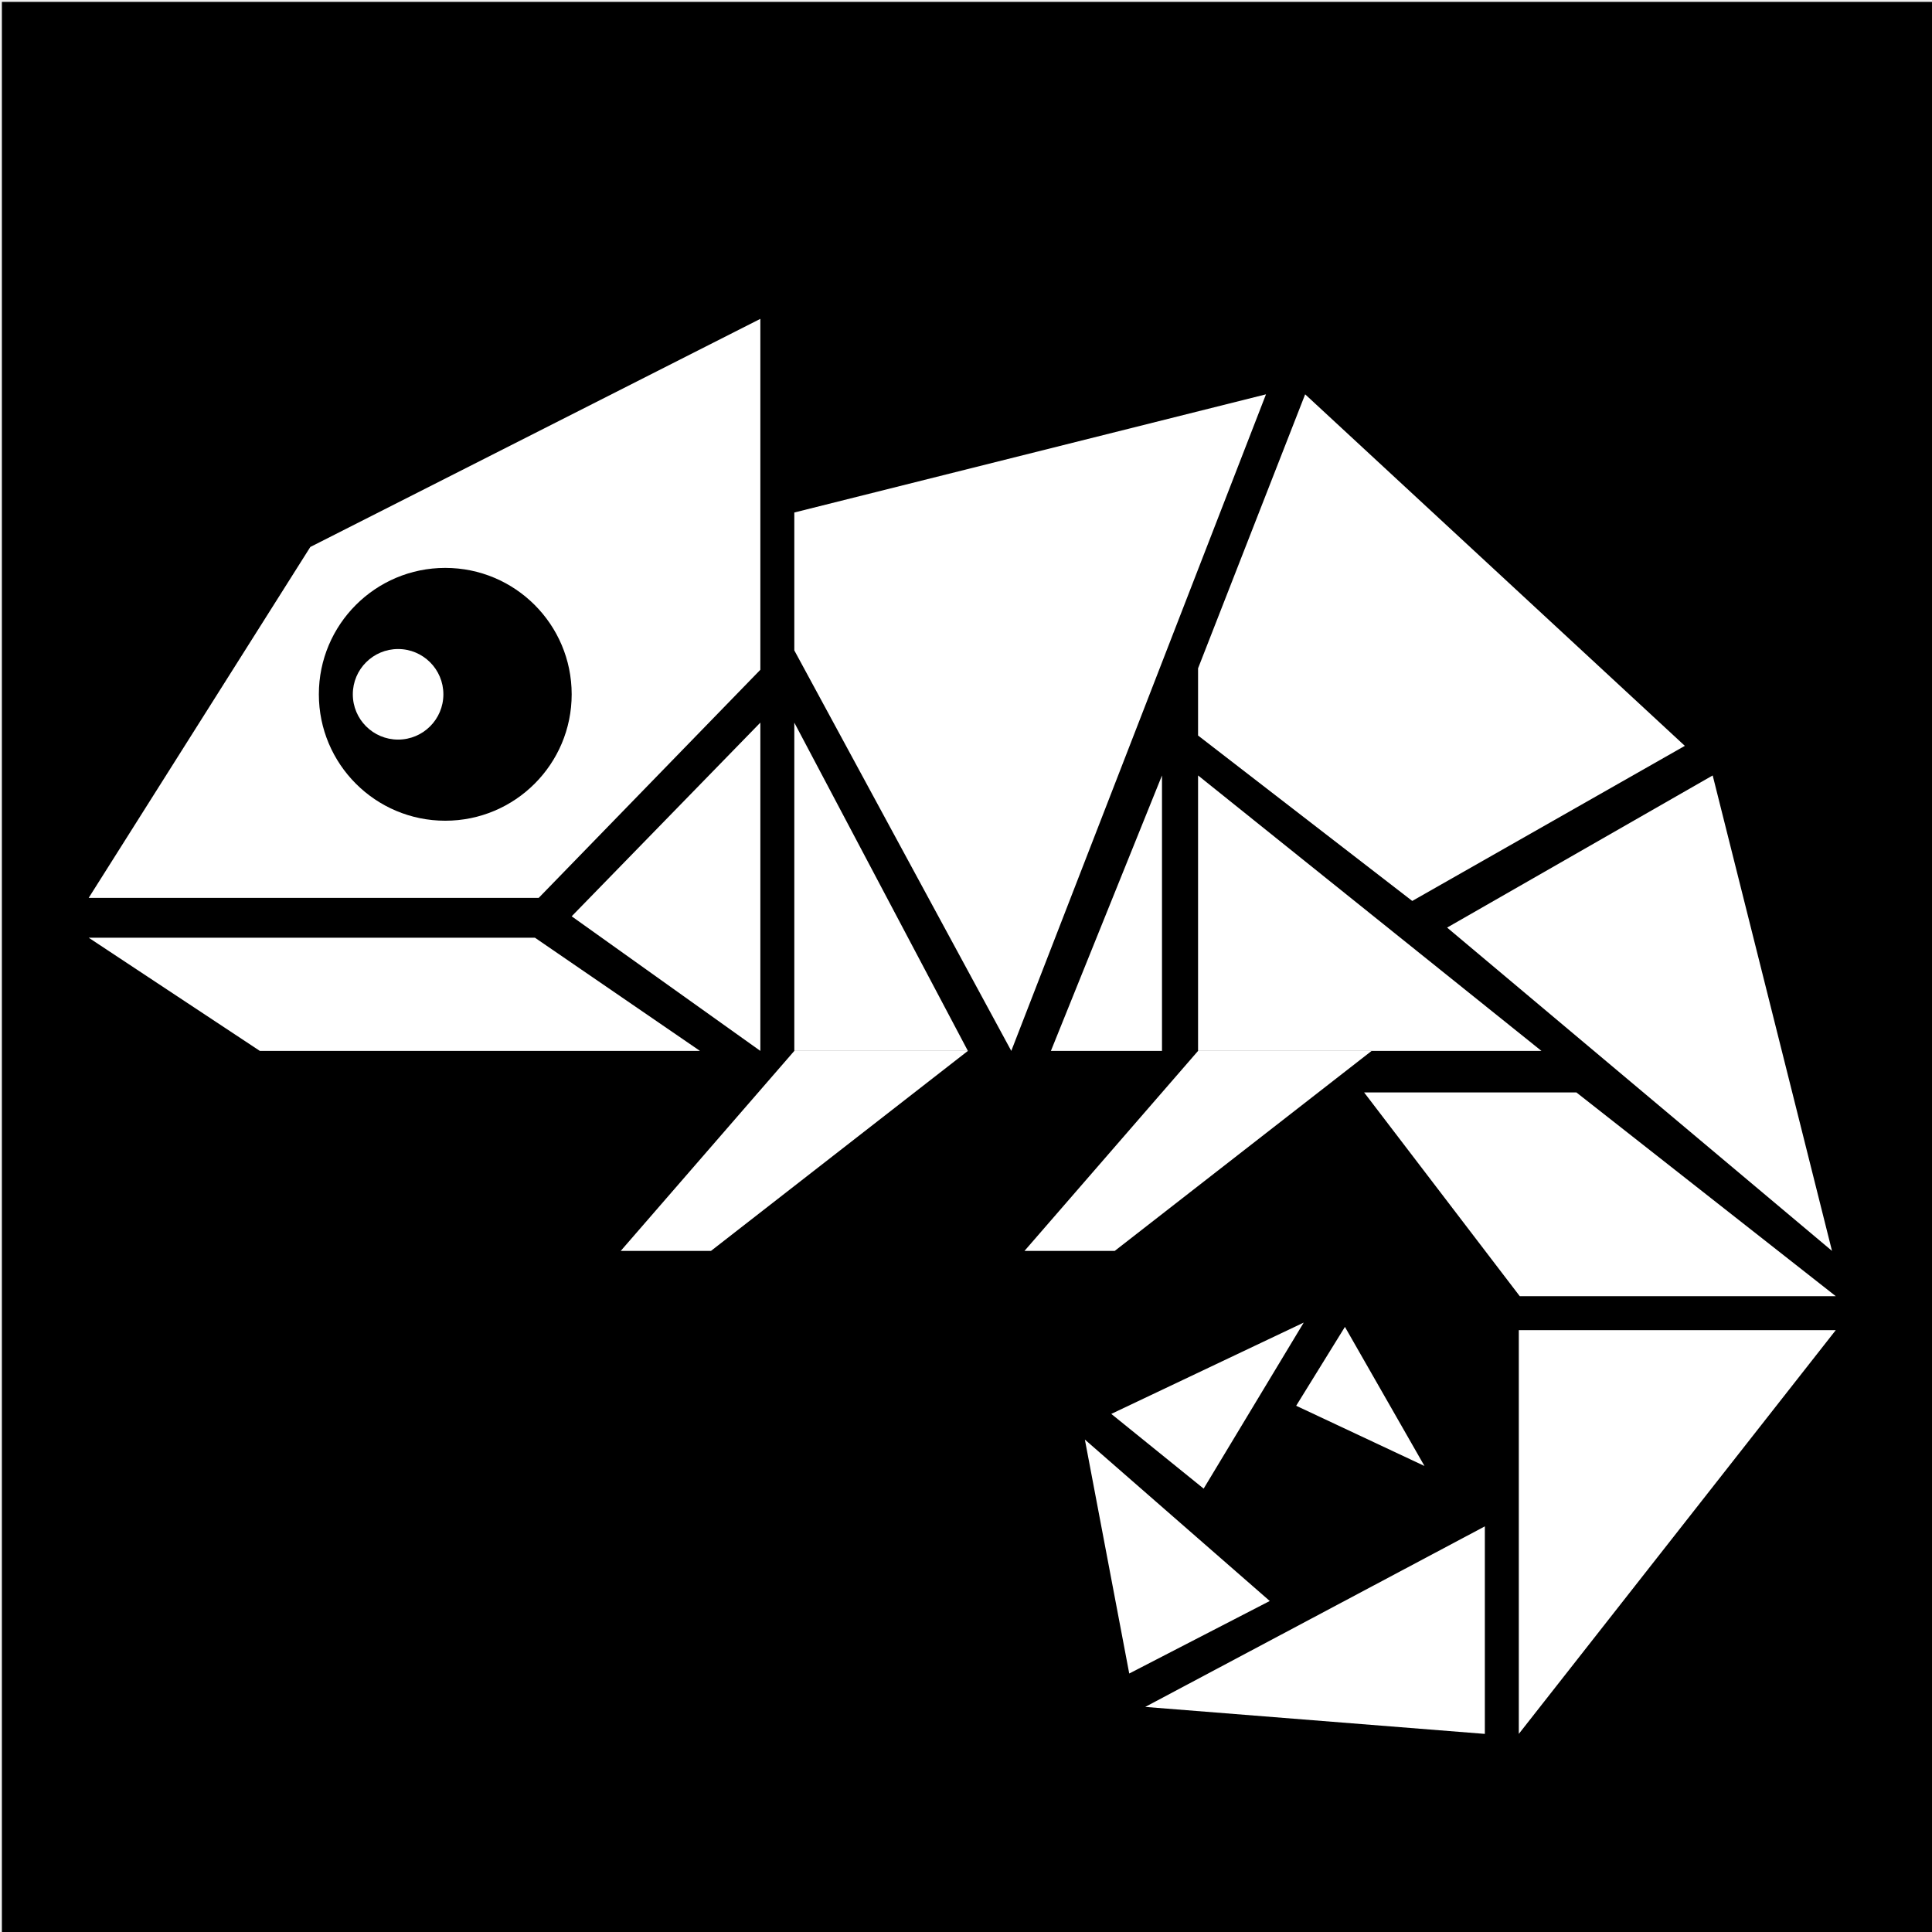
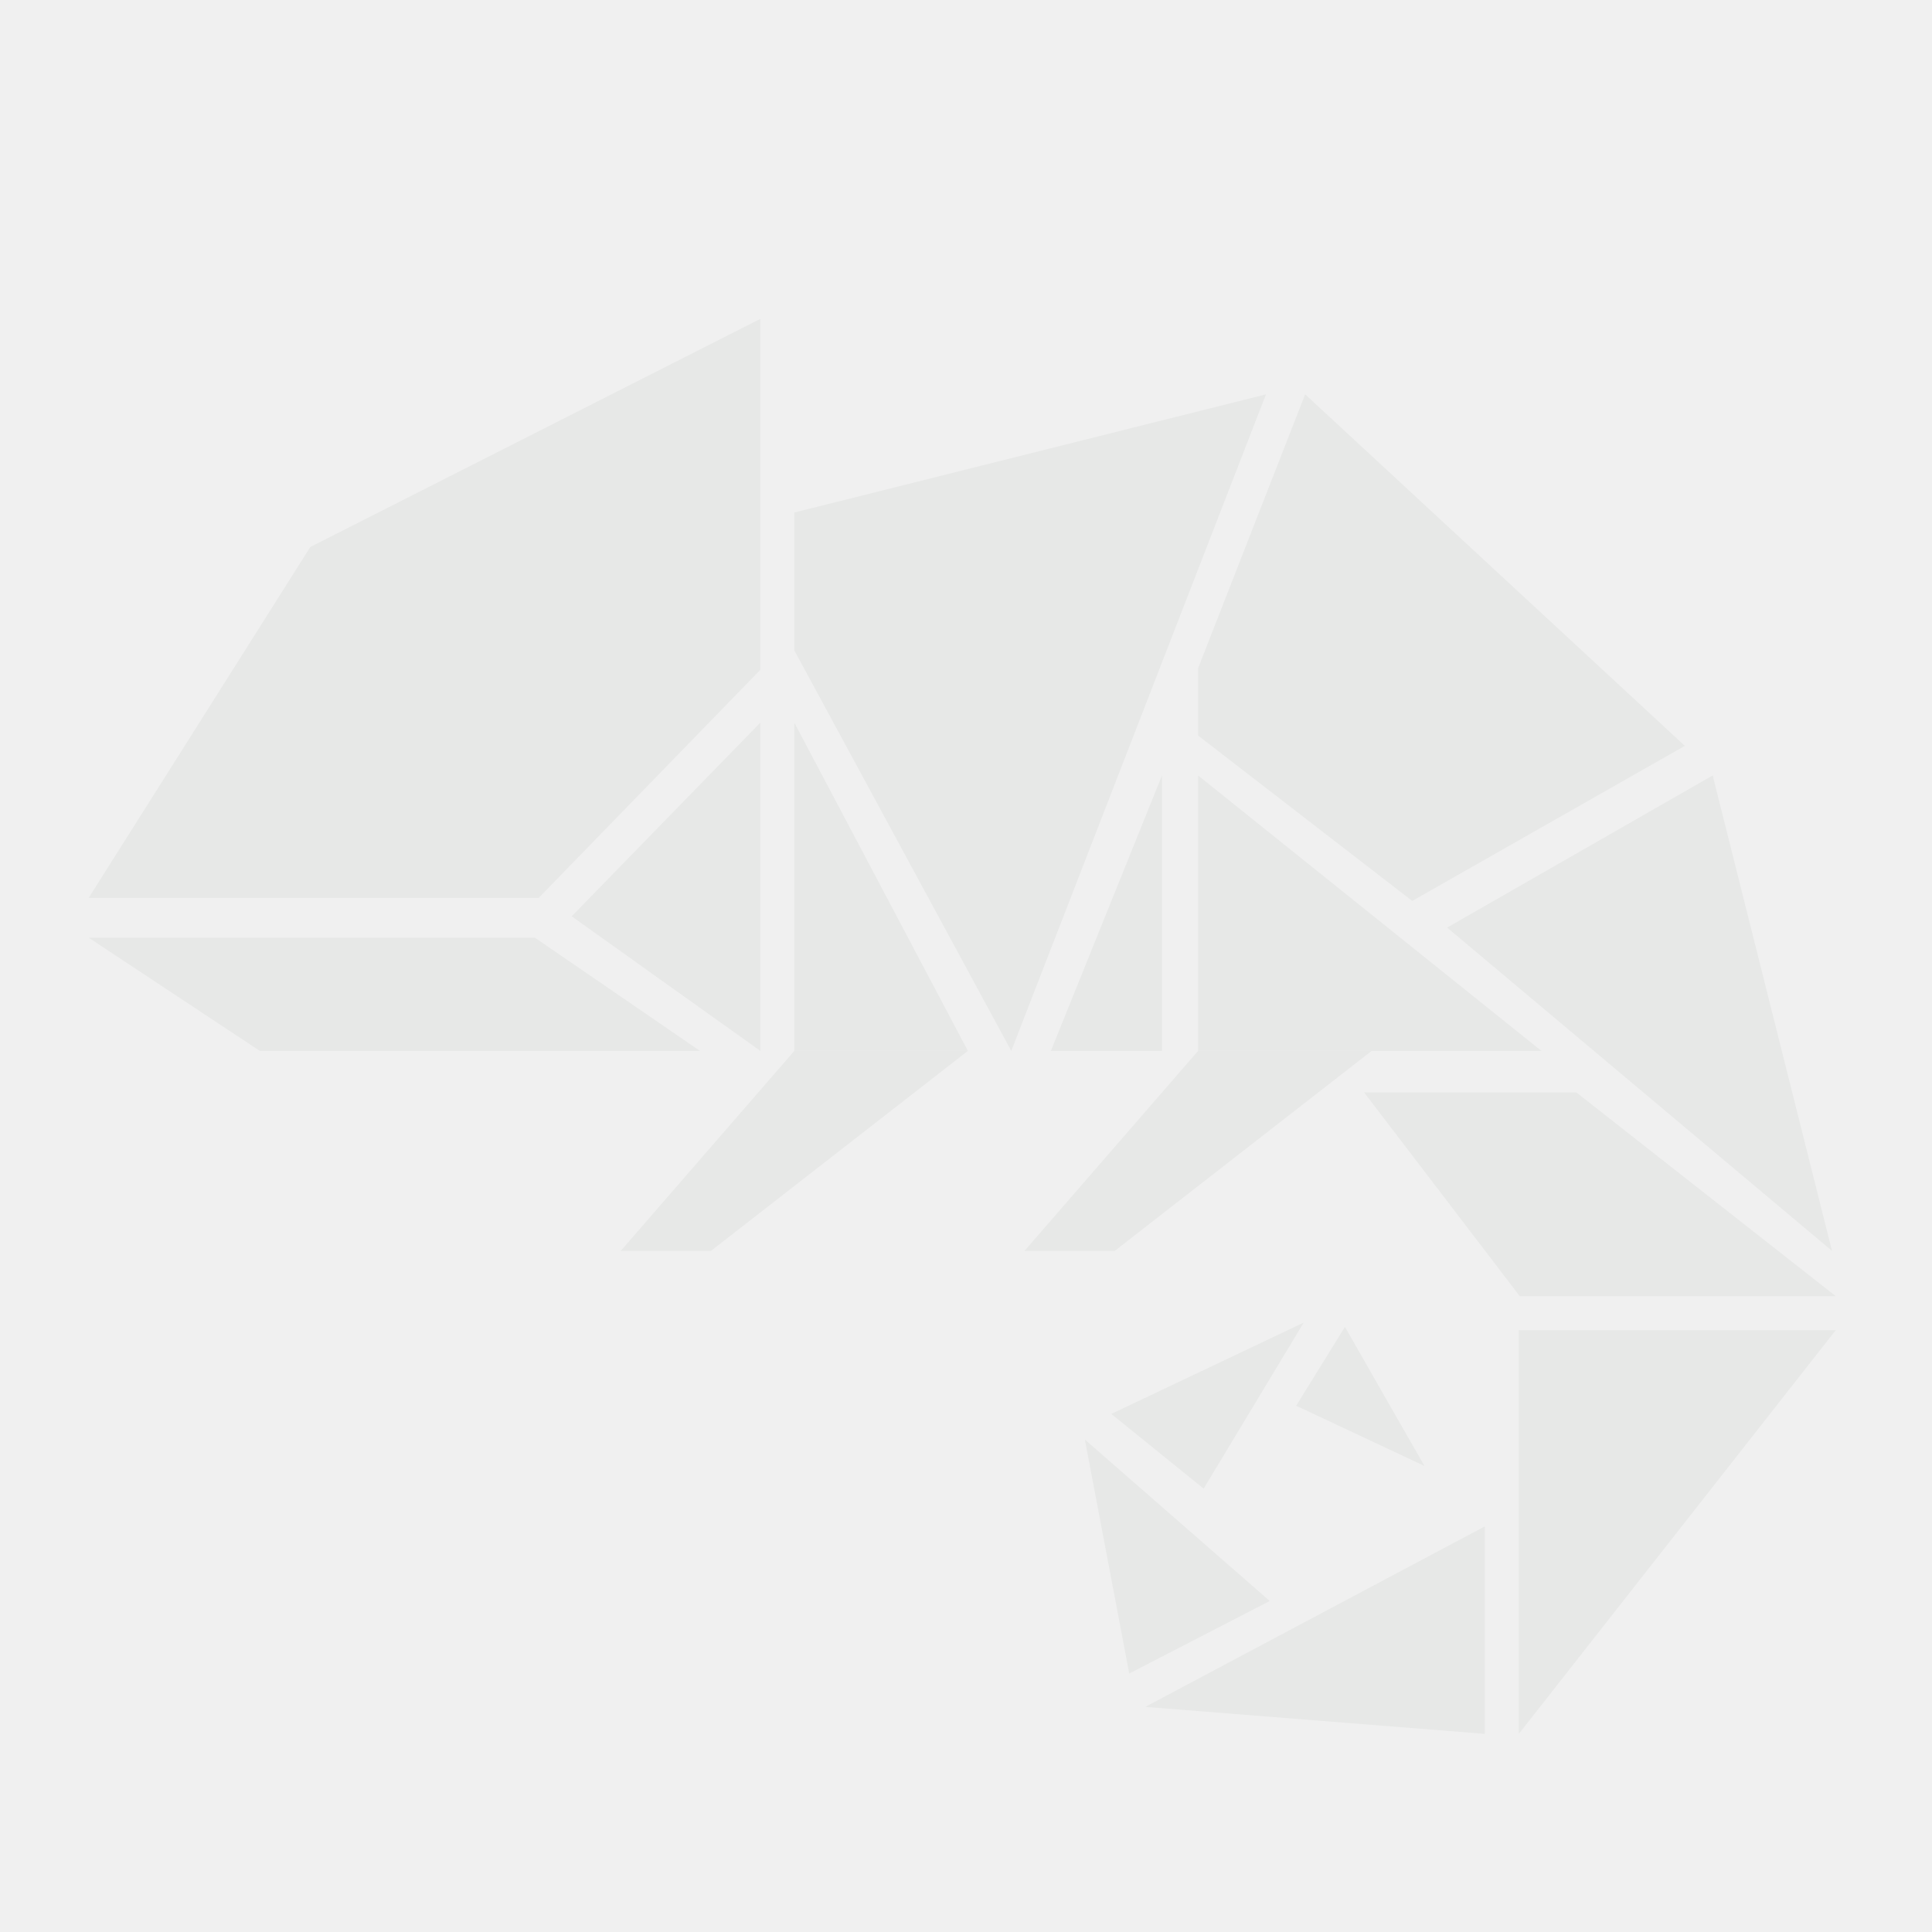
- <svg xmlns="http://www.w3.org/2000/svg" style="background: transparent; background-color: transparent;" version="1.1" width="512px" height="512px" viewBox="-0.5 -0.5 512 512" content="&lt;mxfile&gt;&lt;diagram id=&quot;6AV_b9qpDMSIlp9YAERE&quot; name=&quot;Page-1&quot;&gt;3ZpRk5sgEIB/ja+OgCA+NjbXPrQznbmHPpvIRaYmOIZrkv76YtREhFzSOS7HdSZzpwtE2M9ddjcEKFvvvzR5XX4XBasCGBX7AH0OIExJpP62gkMnAFFKOsmq4UUvOwse+R+mC595wbaaSApRSV7rwqXYbNhSarK8acRO7/YkKv2hdb5ihuBxmVem9CcvZNlJKUzO8q+Mr8rhyYCkXcs6Hzr3GtiWeSF2IxGaByhrhJDd1XqfsarV3aCWbtzDhdbTxBq2kbcMgN2A33n13K+tn5c8DIttxPOmYG3/KECzXckle6zzZdu6U3SVrJTrSt0BdbmVjfjFMlGJRkk2YqO6zZ54VQ2iAKJ58jCfESXvn80ayfYX5w9OWlFvExNrJpuD6rI76x2DftLlSOcnYd6zXp3GntWhLnqN2LUTX9dOO3uu3oxv+YJVP8SWSy42qmkhpBRrtcihw6eKr9oGKaYqK/O6/bL1ftUaS7jIt3wZ1qI6rNpvmrVXmRBNcVwInqlPFCIUwEz9SwOsZpEpGWgF+l1ITvfqOjmK0vOIaCRQn+5JFW+RHVE3QuYyXxxXCkyMCCefILnE/DVs+wEQdSN6J0F7GiPyIKEmeYDx68mDGwzjfdBPuXcCQC+8CFEYK9eagUuQ7w4VRBpVEFmwQmzBmsQOsGKPsYIRNIgmFI8CfygOhtdThBG2ULQYZ4IcQCQeQ1S2CcdeNzXcsjcQEUXXIUaWvRVA4oBi4jPFsf/EdoR9M/LKMBEBOlOa3uZesQvvSj8E0skG6RO+eDC3Hh/C0MA3xEGaRUaJA3ypp/jM0BZMwh+a+EIQRbpTjS3xTRpZ7M9B0Dokld4BtNhfuzOOopvYJyuENNGtkAKDYZyaDImDlHOYrXcMjbSCWuxQvcW+MEzjiSeNDIYYmAxjB/vgLVWV96ob0CMn5aRecqeY+oIRxegqRmTZEBF1gBF5ivH6fogvFnXuDRBgPSAFqelLsWU/pA4CGuhztj/2pQl6iWgIqVe74yRrjKkBFAw7oWaSkQOiPieN4CWT9IbetP5msceYvJE9epsfhtCol5tZv1aOIwbiiwb63nV0QPRQ6FS8G6ckFoPFDmp10Nec8sMYLAJ6MmKr0qWWQNZFpRV5m1CGENpySjpOUOLu9y06iY0ImQZLyFfLnbK3/1hiyUQBcuCuka+p6P/trmEyKeHe0V2jGzJXNYLX23axV84C5Nu6O3zxxPft+YH7HQ7oB1B93wOW3JEkpiKJC9u5IXd8W0We3lMHikz1kB8kIDQ3IWhJw+G/V1PU7fn4y7FtdIYIzf8C&lt;/diagram&gt;&lt;/mxfile&gt;">
+ <svg xmlns="http://www.w3.org/2000/svg" style="background: transparent; background-color: transparent;" version="1.1" width="512px" height="512px" viewBox="-0.5 -0.5 512 512" content="&lt;mxfile&gt;&lt;diagram id=&quot;6AV_b9qpDMSIlp9YAERE&quot; name=&quot;Page-1&quot;&gt;5ZpRb5swEMc/Da8I+zCYxzXLuodNmtSHPZPgAhqJI+I2yT79TDAJxk4TqW7ralKkwN8GbP+4890lAcxW+/s231Q/ecGaAEfFPoCvAcYIAMuvTjkoJSVxr5RtXSjtLDzUf5kuPtUF22qS4LwR9UYXl3y9ZkuhaXnb8p3e7ZE3+kM3eckM4WGZN6b6uy5E1asUp2f9O6vLangySrK+ZZUPnaNe2FZ5wXcjCeYBzFrORX+02s9Y0y3esCz9dd8utJ4G1rK1uOUCBeI5b57U3NS4xGGYbMuf1gXr+kcB3O2qWrCHTb7sWncSr9QqsWrkGZKHW9HyP2zGG95KZc3X7CQOK9Xd5bFumkknc+RqMs+sFWw/ktRM7hlfMdEeZJfdGQJBagbVCMBJzBX48nTteW3kgVoe+1LF15eqG2otX5Mf+YI1v/i2FjVfy6YFF4Kv5CSHDl+auuwaBJ+uX5Vvuput9mVnOuEi39bLcMObQ9nd6a47mnHeFseJkDv5iUKAAM/kVxYQOYqZ1FAn6GdhcjqXx+lRys5XRCNBfvonNXWH5kis5SIX+eI4UzQhGGCYp3M6Ty+9AK9hq1ox9Fcoj0EVjRF5lFKTPCLk9eTRDVbyMein3HsB0QsvQhTGiTxClyC/O1QUaVRRZMGKiQVrGjvASjzGikbQMEwoHgV/KA6GpyjiiFgoWowzBQcQE48hStvEY6+bGW7ZG4hA4TrEyLK3Ipw4oJj6THHsP4kdoWoGrwwTEqQzpdlt7pW48K70UyCdbJA+4YsHc1P4gGAD3xAHaRYZpQ7wZZ7iM0NbNAl/aOoLQYh0pxpb4pssstifg6B1yDC9A2ixv25nHEU3sU9WiGmqWyFFBsM4MxkmDlLO02h9Y2ikFdRih/It9oVhFk88aWQwJMhkGDvYB28psXxU3YAeOUkn9ZI7JdQXjBDDVYxg2RCBOsAInmK8vh+Si0Wd9waIiB6Qosz0pcSyH1IHAQ32Odsf+9IUXiIaYurV7jjJGmNqAEXDTqiZZOSAqM9JI3rJJJ3QM6vqLnhOK3IWC42TN7JQbzPGEBsVdLMOoBXoEgP6RZN9VWX9TV4ClOjh0qnAN05bLEZNHNTzsK955yc2akB6CmOr7WWW8NdFfRa8TUNDjG2ZKB2nNXH/qxidRFRJMg2xwNffzabs7T+xWPJXBA5cOviawP5vLh2nk1Lw27l0eXr+/8KxbfQvEJj/Aw==&lt;/diagram&gt;&lt;/mxfile&gt;">
  <defs />
  <g>
    <g>
-       <rect x="0" y="0" width="512" height="512" fill="#000000" stroke="none" pointer-events="all" />
+       <rect x="0" y="0" width="512" height="512" fill="none" stroke="none" pointer-events="all" />
    </g>
    <g>
-       <path d="M 81.74 144.45 L 201 84 L 201 177 L 142.26 237.45 L 23 237.45 Z" fill="#ffffff" stroke="none" pointer-events="all" />
+       <path d="M 81.74 144.45 L 201 84 L 201 177 L 142.26 237.45 L 23 237.45 Z" fill="#e7e8e7" stroke="none" pointer-events="all" style="fill: light-dark(rgb(231, 232, 231), rgb(38, 38, 38));" />
    </g>
    <g>
-       <path d="M 210 171.86 L 210 135.32 L 335 104 L 267.5 278 Z" fill="#ffffff" stroke="none" pointer-events="all" />
+       <path d="M 210 171.86 L 210 135.32 L 335 104 L 267.5 278 Z" fill="#e7e8e7" stroke="none" pointer-events="all" style="fill: light-dark(rgb(231, 232, 231), rgb(38, 38, 38));" />
    </g>
    <g>
-       <path d="M 278 278 L 307.44 205 L 307.44 278 Z" fill="#ffffff" stroke="none" pointer-events="all" />
+       <path d="M 278 278 L 307.44 205 L 307.44 278 Z" fill="#e7e8e7" stroke="none" pointer-events="all" style="fill: light-dark(rgb(231, 232, 231), rgb(38, 38, 38));" />
    </g>
    <g>
-       <path d="M 383 245.32 L 453.38 205 L 485 331 Z" fill="#ffffff" stroke="none" pointer-events="all" />
+       <path d="M 383 245.32 L 453.38 205 L 485 331 Z" fill="#e7e8e7" stroke="none" pointer-events="all" style="fill: light-dark(rgb(231, 232, 231), rgb(38, 38, 38));" />
    </g>
    <g>
-       <path d="M 361 289 L 417.25 289 L 486 343 L 402.25 343 Z" fill="#ffffff" stroke="none" pointer-events="all" />
+       <path d="M 361 289 L 417.25 289 L 486 343 L 402.25 343 Z" fill="#e7e8e7" stroke="none" pointer-events="all" style="fill: light-dark(rgb(231, 232, 231), rgb(38, 38, 38));" />
    </g>
    <g>
-       <path d="M 402 352 L 486 352 L 402 459 Z" fill="#ffffff" stroke="none" pointer-events="all" />
+       <path d="M 402 352 L 486 352 L 402 459 Z" fill="#e7e8e7" stroke="none" pointer-events="all" style="fill: light-dark(rgb(231, 232, 231), rgb(38, 38, 38));" />
    </g>
    <g>
-       <path d="M 393 404 L 393 459 L 303 451.85 Z" fill="#ffffff" stroke="none" pointer-events="all" />
+       <path d="M 393 404 L 393 459 L 303 451.85 Z" fill="#e7e8e7" stroke="none" pointer-events="all" style="fill: light-dark(rgb(231, 232, 231), rgb(38, 38, 38));" />
    </g>
    <g>
-       <path d="M 287 381 L 336 423.78 L 298.76 443 Z" fill="#ffffff" stroke="none" pointer-events="all" />
+       <path d="M 287 381 L 336 423.78 L 298.76 443 Z" fill="#e7e8e7" stroke="none" pointer-events="all" style="fill: light-dark(rgb(231, 232, 231), rgb(38, 38, 38));" />
    </g>
    <g>
-       <path d="M 345 350 L 318.48 394 L 294 374.2 Z" fill="#ffffff" stroke="none" pointer-events="all" />
+       <path d="M 345 350 L 318.48 394 L 294 374.2 Z" fill="#e7e8e7" stroke="none" pointer-events="all" style="fill: light-dark(rgb(231, 232, 231), rgb(38, 38, 38));" />
    </g>
    <g>
-       <path d="M 355.92 351.14 L 377 388 L 343 372.04 Z" fill="#ffffff" stroke="none" pointer-events="all" />
+       <path d="M 355.92 351.14 L 377 388 L 343 372.04 Z" fill="#e7e8e7" stroke="none" pointer-events="all" style="fill: light-dark(rgb(231, 232, 231), rgb(38, 38, 38));" />
    </g>
    <g>
-       <path d="M 201 191 L 201 278 L 151 242.33 Z" fill="#ffffff" stroke="none" pointer-events="all" />
+       <path d="M 201 191 L 201 278 L 151 242.33 Z" fill="#e7e8e7" stroke="none" pointer-events="all" style="fill: light-dark(rgb(231, 232, 231), rgb(38, 38, 38));" />
    </g>
    <g>
-       <path d="M 23 248 L 141.26 248 L 185 278 L 68.36 278 Z" fill="#ffffff" stroke="none" pointer-events="all" />
+       <path d="M 23 248 L 141.26 248 L 185 278 L 68.36 278 Z" fill="#e7e8e7" stroke="none" pointer-events="all" style="fill: light-dark(rgb(231, 232, 231), rgb(38, 38, 38));" />
    </g>
    <g>
-       <path d="M 210 278 L 256 278 L 210 191 Z" fill="#ffffff" stroke="none" pointer-events="all" />
+       <path d="M 210 278 L 256 278 L 210 191 Z" fill="#e7e8e7" stroke="none" pointer-events="all" style="fill: light-dark(rgb(231, 232, 231), rgb(38, 38, 38));" />
    </g>
    <g>
-       <path d="M 182.4 309.8 L 210 278 L 256 278 L 187.92 331 L 164 331 Z" fill="#ffffff" stroke="none" pointer-events="all" />
+       <path d="M 182.4 309.8 L 210 278 L 256 278 L 187.92 331 L 164 331 Z" fill="#e7e8e7" stroke="none" pointer-events="all" style="fill: light-dark(rgb(231, 232, 231), rgb(38, 38, 38));" />
    </g>
    <g>
-       <path d="M 317 278 L 408 278 L 317 205 Z" fill="#ffffff" stroke="none" pointer-events="all" />
+       <path d="M 317 278 L 408 278 L 317 205 Z" fill="#e7e8e7" stroke="none" pointer-events="all" style="fill: light-dark(rgb(231, 232, 231), rgb(38, 38, 38));" />
    </g>
    <g>
-       <path d="M 345.38 104 L 446 197.16 L 373.76 238.26 L 317 194.42 L 317 176.61 Z" fill="#ffffff" stroke="none" pointer-events="all" />
+       <path d="M 345.38 104 L 446 197.16 L 373.76 238.26 L 317 194.42 L 317 176.61 Z" fill="#e7e8e7" stroke="none" pointer-events="all" style="fill: light-dark(rgb(231, 232, 231), rgb(38, 38, 38));" />
    </g>
    <g>
-       <path d="M 289.4 309.8 L 317 278 L 363 278 L 294.92 331 L 271 331 Z" fill="#ffffff" stroke="none" pointer-events="all" />
-     </g>
-     <g>
-       <ellipse cx="117.5" cy="183.5" rx="33.5" ry="33.5" fill="#000000" stroke="none" pointer-events="all" />
-     </g>
-     <g>
-       <ellipse cx="105" cy="183.5" rx="12" ry="12" fill="#ffffff" stroke="none" pointer-events="all" />
+       <path d="M 289.4 309.8 L 317 278 L 363 278 L 294.92 331 L 271 331 Z" fill="#e7e8e7" stroke="none" pointer-events="all" style="fill: light-dark(rgb(231, 232, 231), rgb(38, 38, 38));" />
    </g>
  </g>
</svg>
